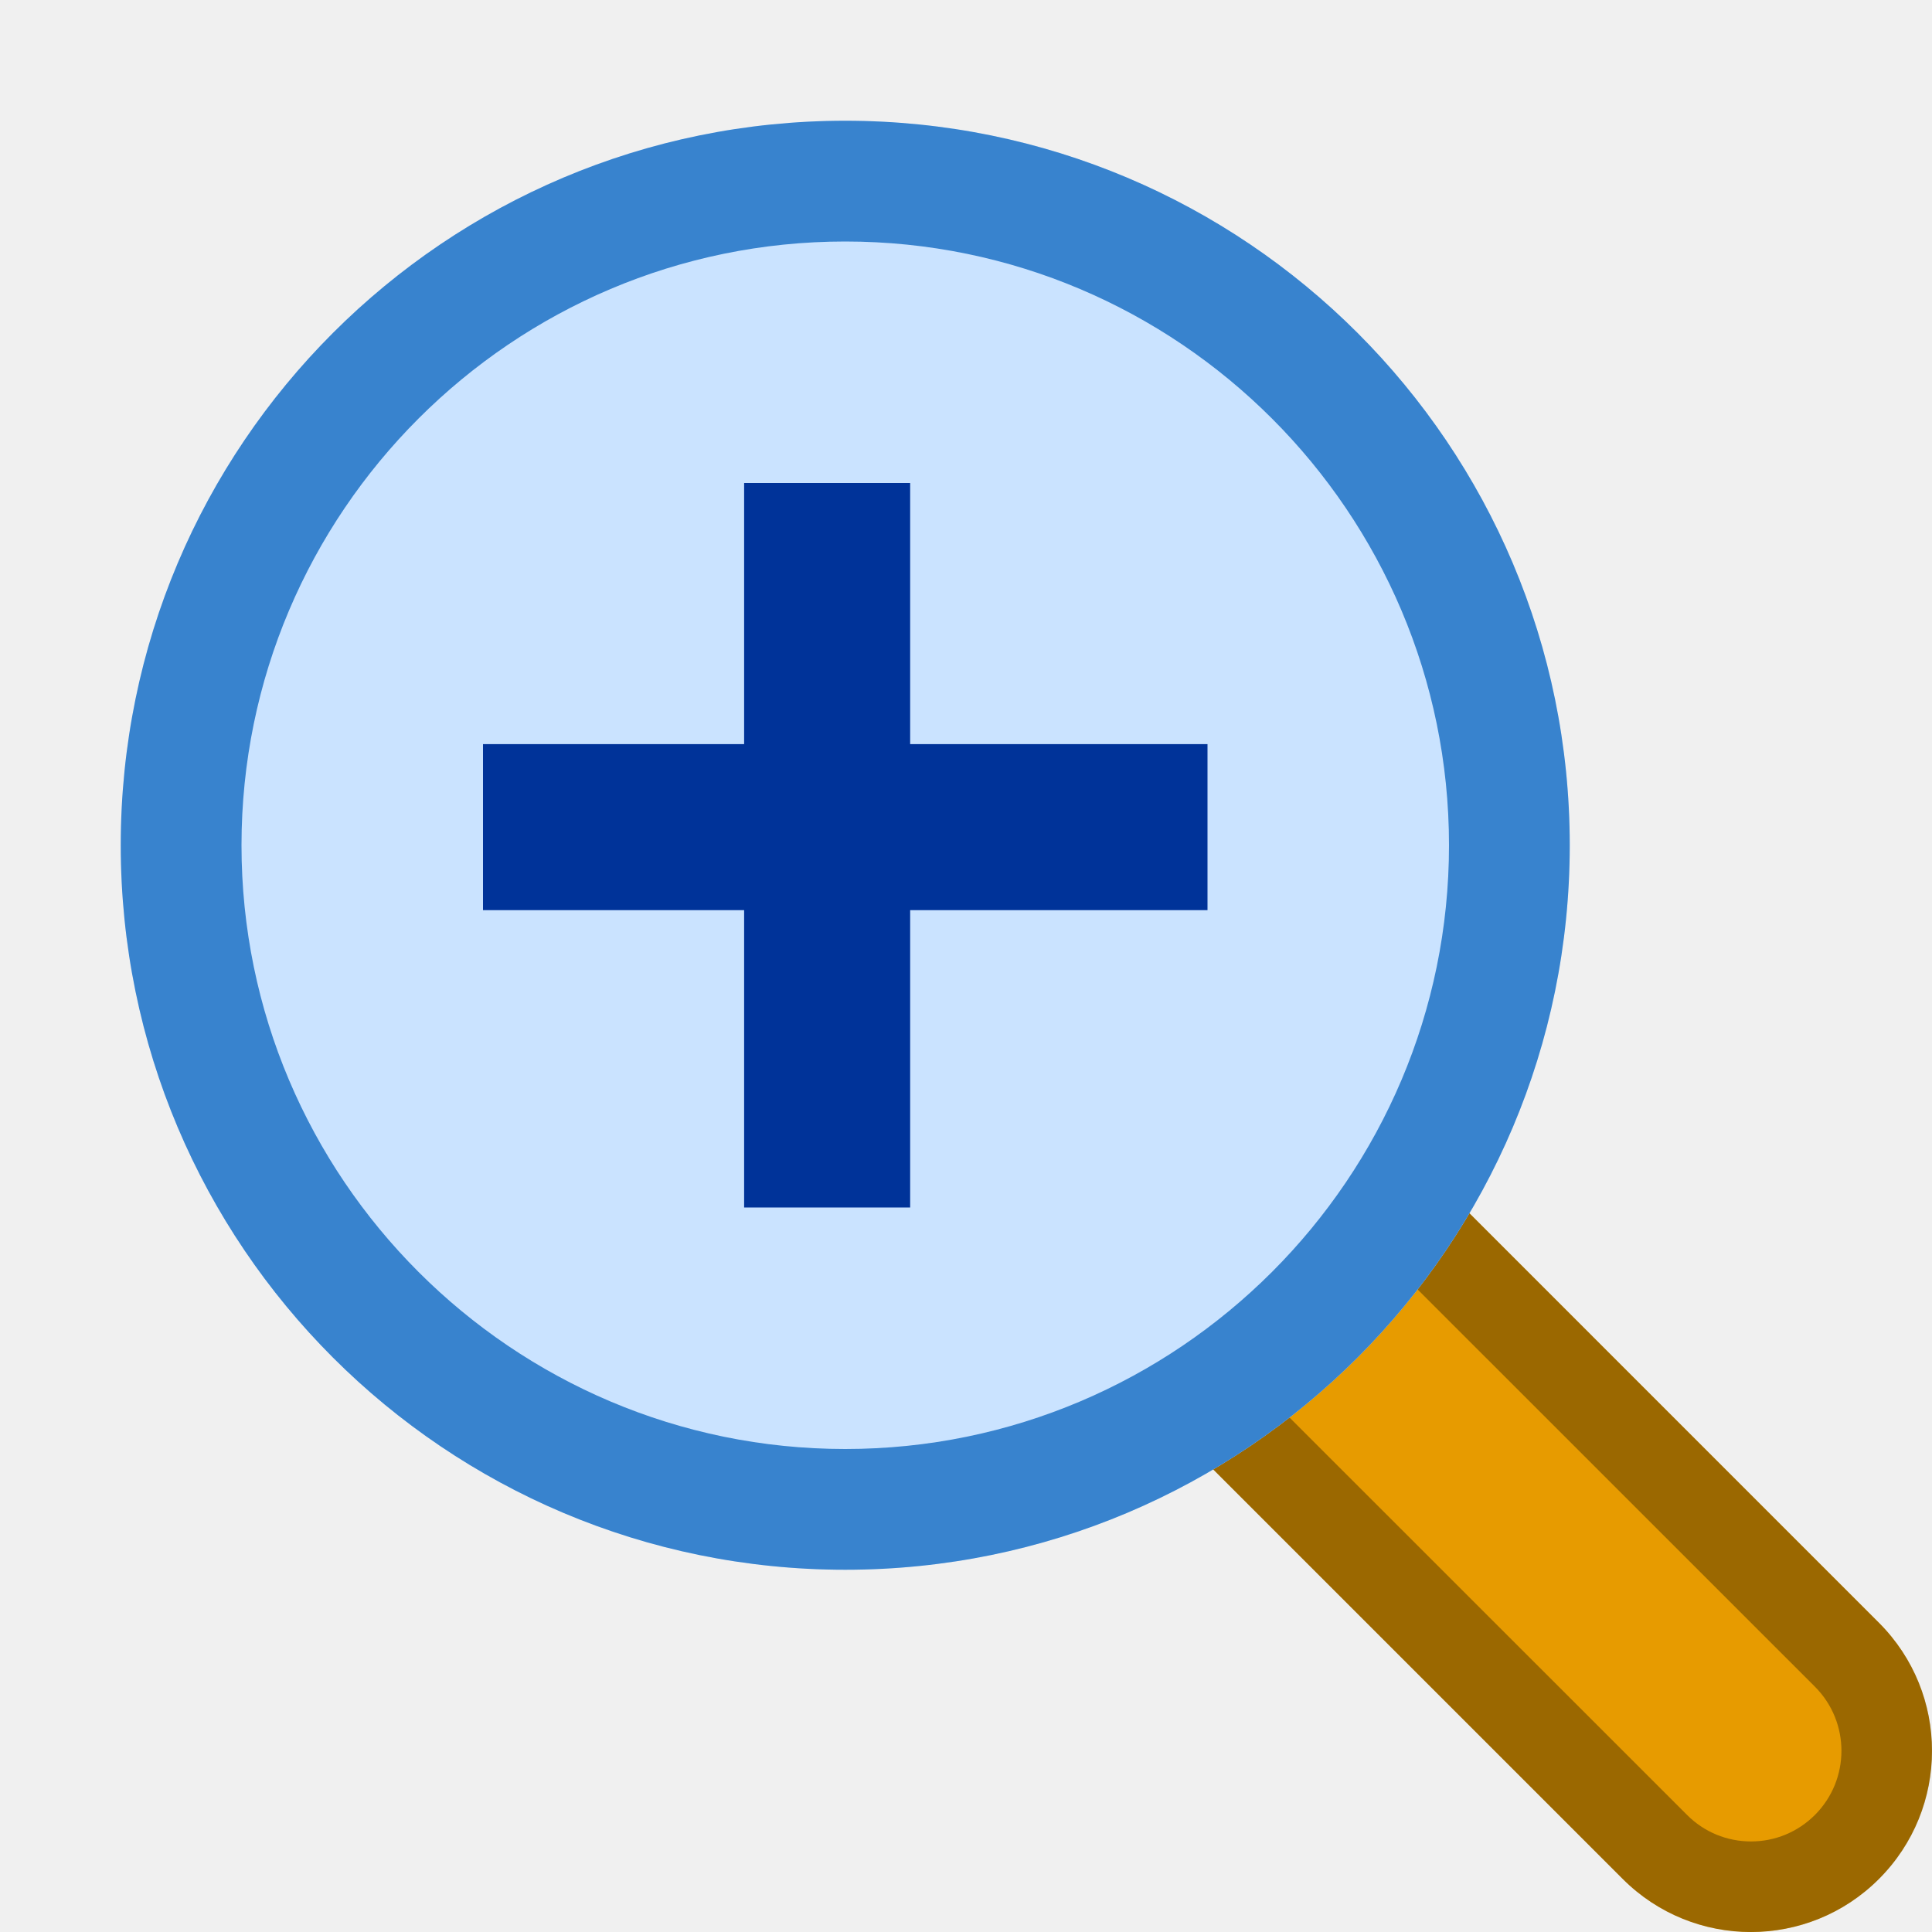
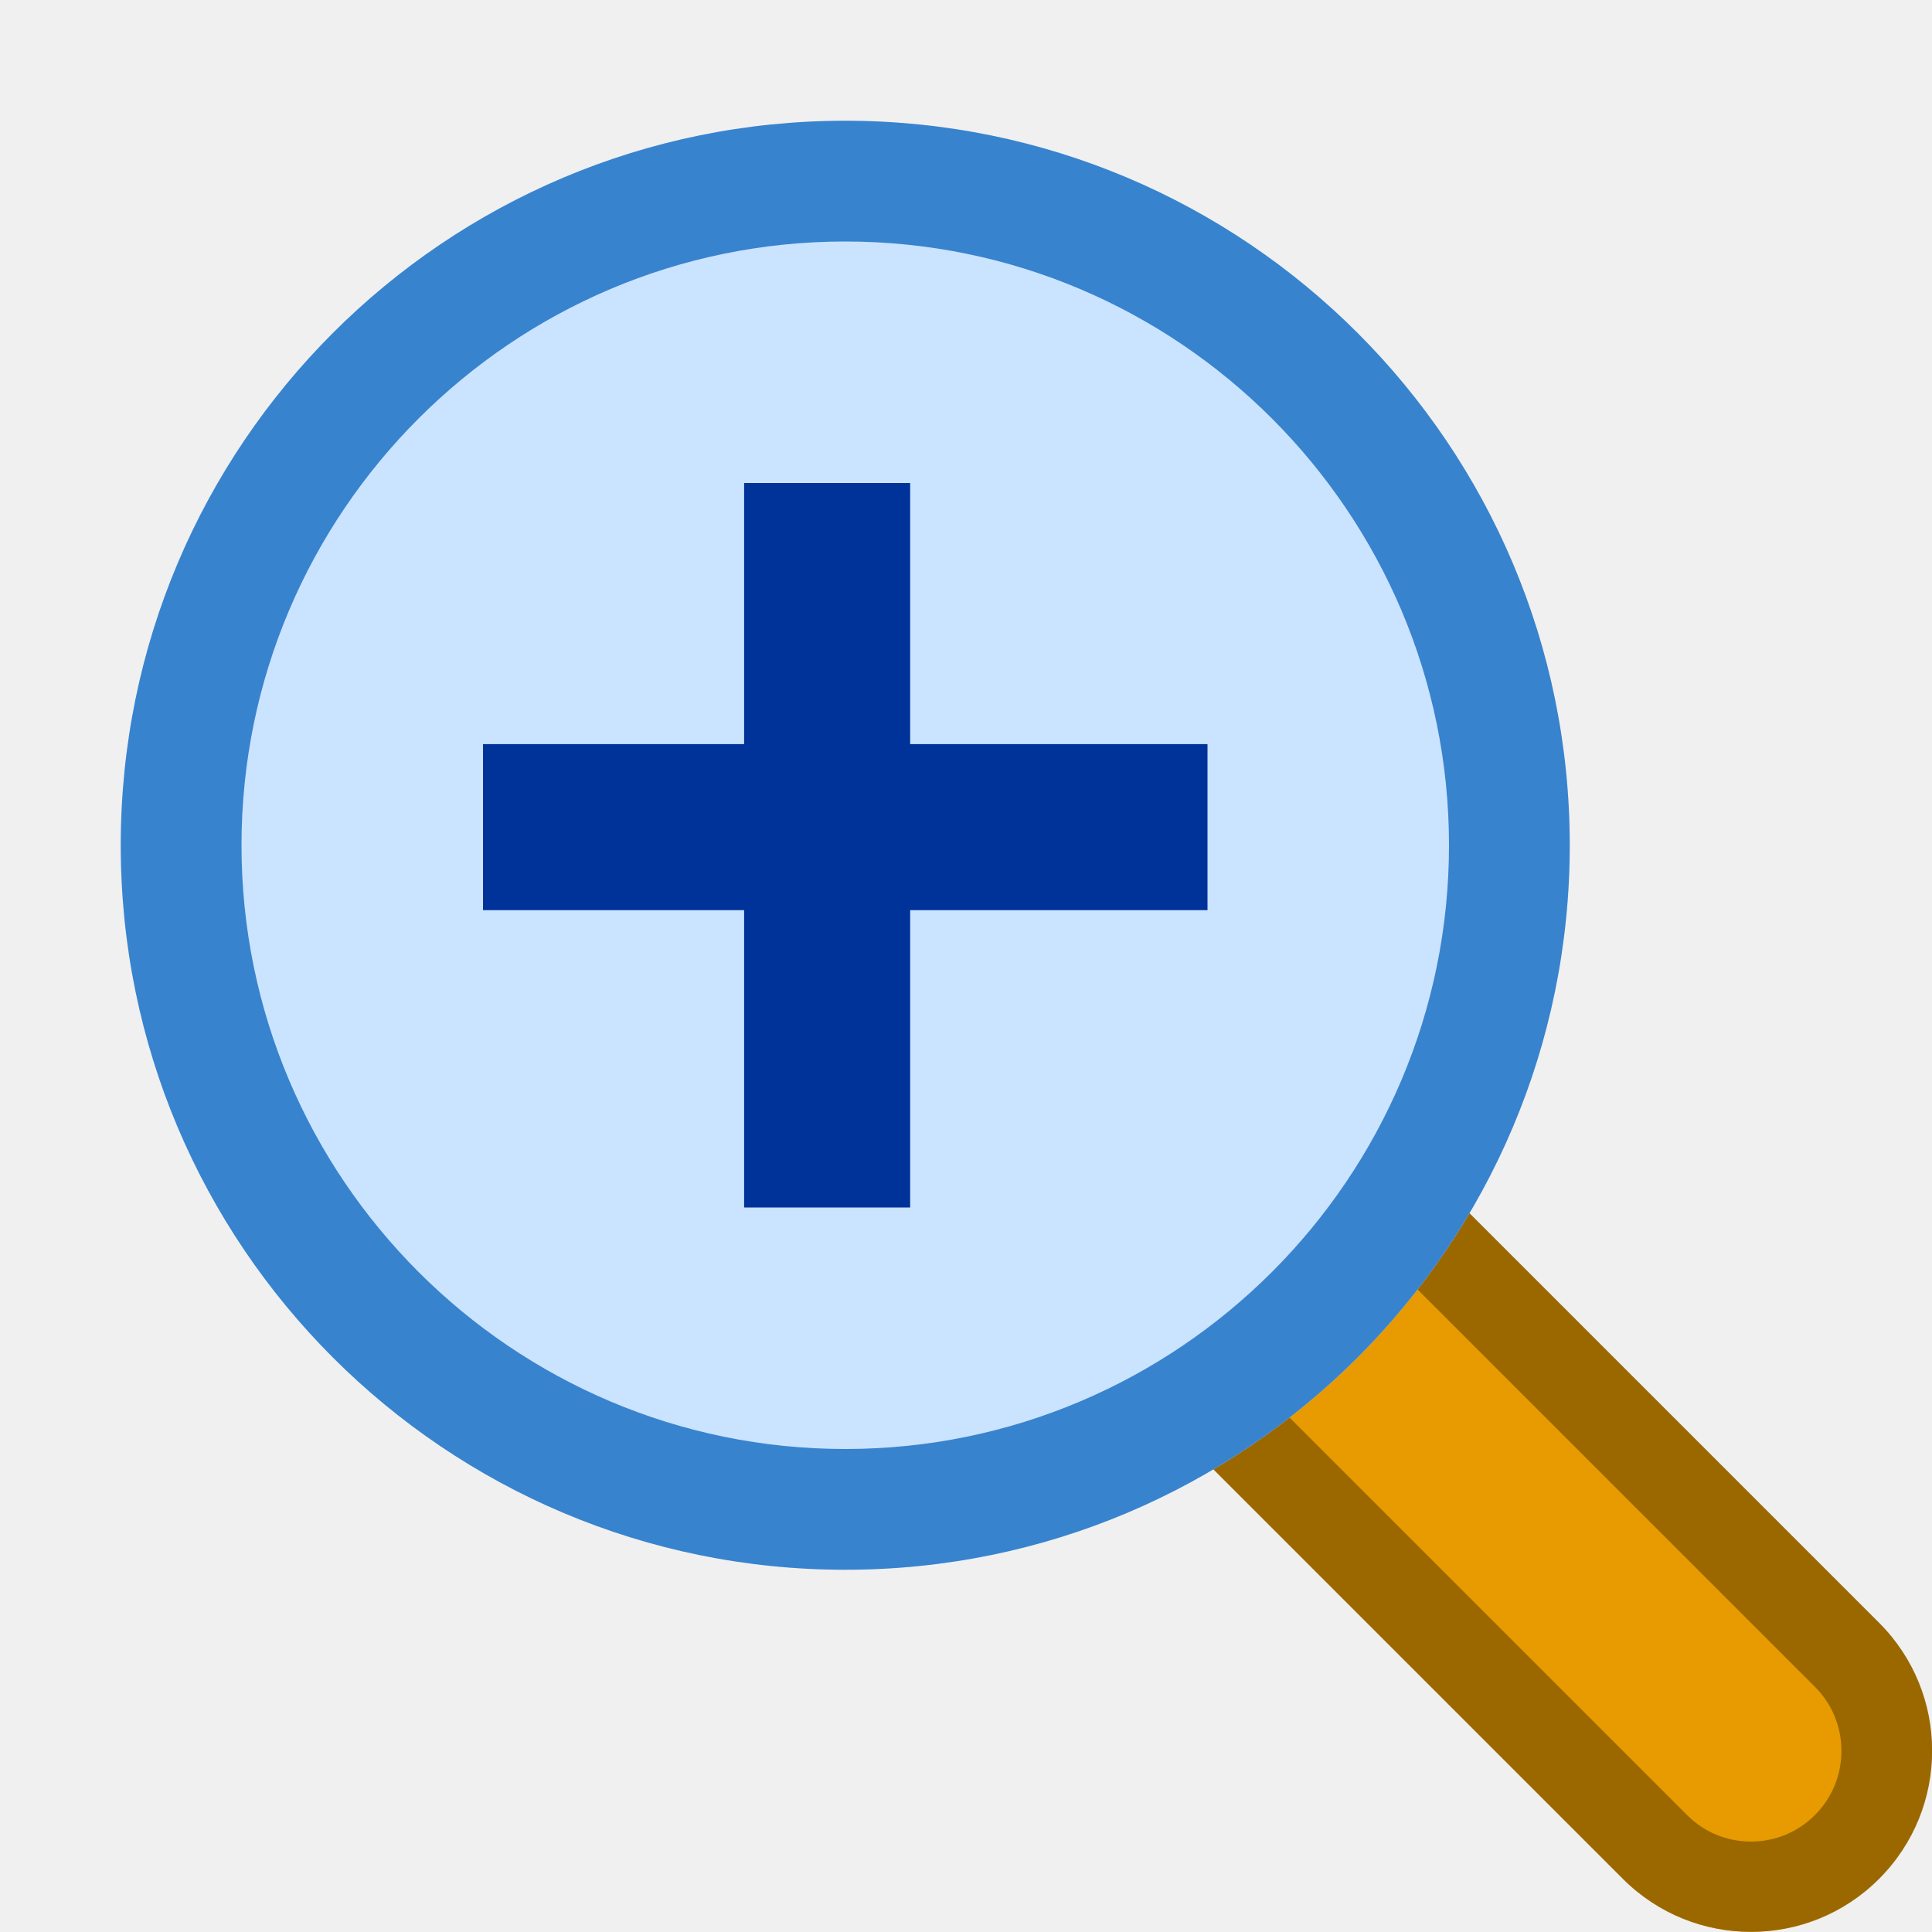
- <svg xmlns="http://www.w3.org/2000/svg" version="1.1" id="Vector_Icons" x="0px" y="0px" width="16px" height="16px" viewBox="0 0 16 16" style="enable-background:new 0 0 16 16;" xml:space="preserve">
-   <style type="text/css">
- 	.st0{fill:#FFFFFF;}
- 	.st1{opacity:0.25;}
- 	.st2{fill:#FAFAFA;}
- 	.st3{opacity:0.33;}
- 	.st4{fill:none;stroke:#474747;stroke-miterlimit:10;}
- 	.st5{opacity:0.42;}
- 	.st6{fill:#CAE3FF;}
- 	.st7{opacity:0.2;}
- 	.st8{opacity:0.03;}
- 	.st9{opacity:0.1;}
- 	.st10{opacity:0.15;}
- 	.st11{opacity:0.45;}
- 	.st12{fill:#FFE1B0;}
- 	.st13{fill:#B3DBFF;}
- 	.st14{fill:#FBDC7C;}
- 	.st15{fill:#FFDB43;}
- 	.st16{fill:#E79B00;}
- 	.st17{fill:#3883CE;}
- 	.st18{fill:none;stroke:#003399;stroke-width:1.375;stroke-miterlimit:10;}
- 	.st19{fill:#E8513D;}
- 	.st20{fill:#1E1E1E;}
- 	.st21{fill:#FFC36D;}
- 	.st22{fill:#9FCBFF;}
- 	.st23{fill:#E9F7FF;}
- 	.st24{fill:#62707C;}
- 	.st25{fill:#7A8896;}
- 	.st26{fill:#57BFFF;}
- 	.st27{fill:#E69D35;}
- 	.st28{fill:#9CFF73;}
- 	.st29{fill:#4891CC;}
- 	.st30{fill:#474747;}
- 	.st31{fill:#CCA05E;}
- 	.st32{opacity:0.67;}
- 	.st33{opacity:0.3;}
- 	.st34{fill:#EAEAEA;}
- 	.st35{fill:#FFE945;}
- 	.st36{fill:#FFCF8C;}
- 	.st37{fill:#FF5252;}
- 	.st38{opacity:0.12;}
- 	.st39{fill:#45A5F4;}
- 	.st40{fill:url(#SVGID_1_);}
- 	.st41{fill:url(#SVGID_2_);}
- 	.st42{opacity:0.05;}
- 	.st43{fill:#3D81F5;}
- 	.st44{fill:#CECECE;}
- 	.st45{fill:#B5B5B5;}
- 	.st46{opacity:0.4;}
- 	.st47{fill:#595959;}
- 	.st48{fill:#80FF80;}
- 	.st49{fill:#C8FF80;}
- 	.st50{fill:#FFEE80;}
- 	.st51{fill:#FFA680;}
- 	.st52{fill:#FF8080;}
- 	.st53{fill:none;}
- 	.st54{fill:#007AFF;}
- 	.st55{fill:#EFFF78;}
- 	.st56{fill:#FFDA00;}
- 	.st57{fill:#3EADFF;}
- 	.st58{opacity:0.67;fill:#FFFFFF;}
- 	.st59{fill:#2E92FF;}
- 	.st60{fill:#3AEA00;}
- 	.st61{fill:#303030;}
- </style>
+ <svg xmlns="http://www.w3.org/2000/svg" id="New_Vector" data-name="New Vector" width="16" height="16" version="1.1" viewBox="0 0 16 16">
+   <defs>
+     <style>
+       .cls-1 {
+         fill: #e79b00;
+       }
+ 
+       .cls-1, .cls-2, .cls-3, .cls-4 {
+         stroke-width: 0px;
+       }
+ 
+       .cls-2 {
+         fill: #cae3ff;
+       }
+ 
+       .cls-3 {
+         fill: #000;
+       }
+ 
+       .cls-5 {
+         opacity: .33;
+       }
+ 
+       .cls-6 {
+         fill: none;
+         stroke: #039;
+         stroke-miterlimit: 10;
+         stroke-width: 1.375px;
+       }
+ 
+       .cls-4 {
+         fill: #3883ce;
+       }
+     </style>
+   </defs>
  <g>
-     <path class="st16" d="M15.561,13.439L9.197,7.075L7.075,9.197l6.364,6.364c0.586,0.586,1.536,0.586,2.121,0   C16.146,14.975,16.146,14.025,15.561,13.439z" />
-     <g class="st3">
-       <path d="M9.197,8.136l5.834,5.833c0.292,0.293,0.292,0.768,0,1.061c-0.142,0.142-0.33,0.22-0.53,0.22s-0.389-0.078-0.53-0.22    L8.136,9.197L9.197,8.136 M9.197,7.075L7.075,9.197l6.364,6.364C13.732,15.854,14.116,16,14.5,16s0.768-0.146,1.061-0.439    c0.586-0.586,0.586-1.536,0-2.121L9.197,7.075L9.197,7.075z" />
+     <path class="cls-1" d="M15.561,13.439l-6.364-6.364-2.121,2.121,6.364,6.364c.586.586,1.536.586,2.121,0,.586-.586.586-1.536,0-2.121Z" />
+     <g class="cls-5">
+       <path class="cls-3" d="M9.197,8.136l5.834,5.834c.292.292.292.768,0,1.061-.142.142-.33.22-.53.22s-.389-.078-.53-.22l-5.834-5.834,1.061-1.061M9.197,7.075l-2.121,2.121,6.364,6.364c.293.293.677.439,1.061.439s.768-.146,1.061-.439c.586-.586.586-1.536,0-2.121l-6.364-6.364h0Z" />
    </g>
  </g>
-   <circle class="st6" cx="7" cy="7" r="6" />
-   <path class="st17" d="M7,2c2.757,0,5,2.243,5,5s-2.243,5-5,5S2,9.757,2,7S4.243,2,7,2 M7,1C3.686,1,1,3.686,1,7s2.686,6,6,6  c3.314,0,6-2.686,6-6S10.314,1,7,1L7,1z" />
-   <line class="st18" x1="6.85" y1="4" x2="6.85" y2="10" />
-   <line class="st18" x1="4" y1="6.85" x2="10" y2="6.85" />
+   <circle class="cls-2" cx="7" cy="7" r="6" />
+   <path class="cls-4" d="M7,2c2.757,0,5,2.243,5,5s-2.243,5-5,5-5-2.243-5-5S4.243,2,7,2M7,1C3.686,1,1,3.686,1,7s2.686,6,6,6,6-2.686,6-6S10.314,1,7,1h0Z" />
+   <line class="cls-6" x1="6.85" y1="4" x2="6.85" y2="10" />
+   <line class="cls-6" x1="4" y1="6.85" x2="10" y2="6.85" />
</svg>
